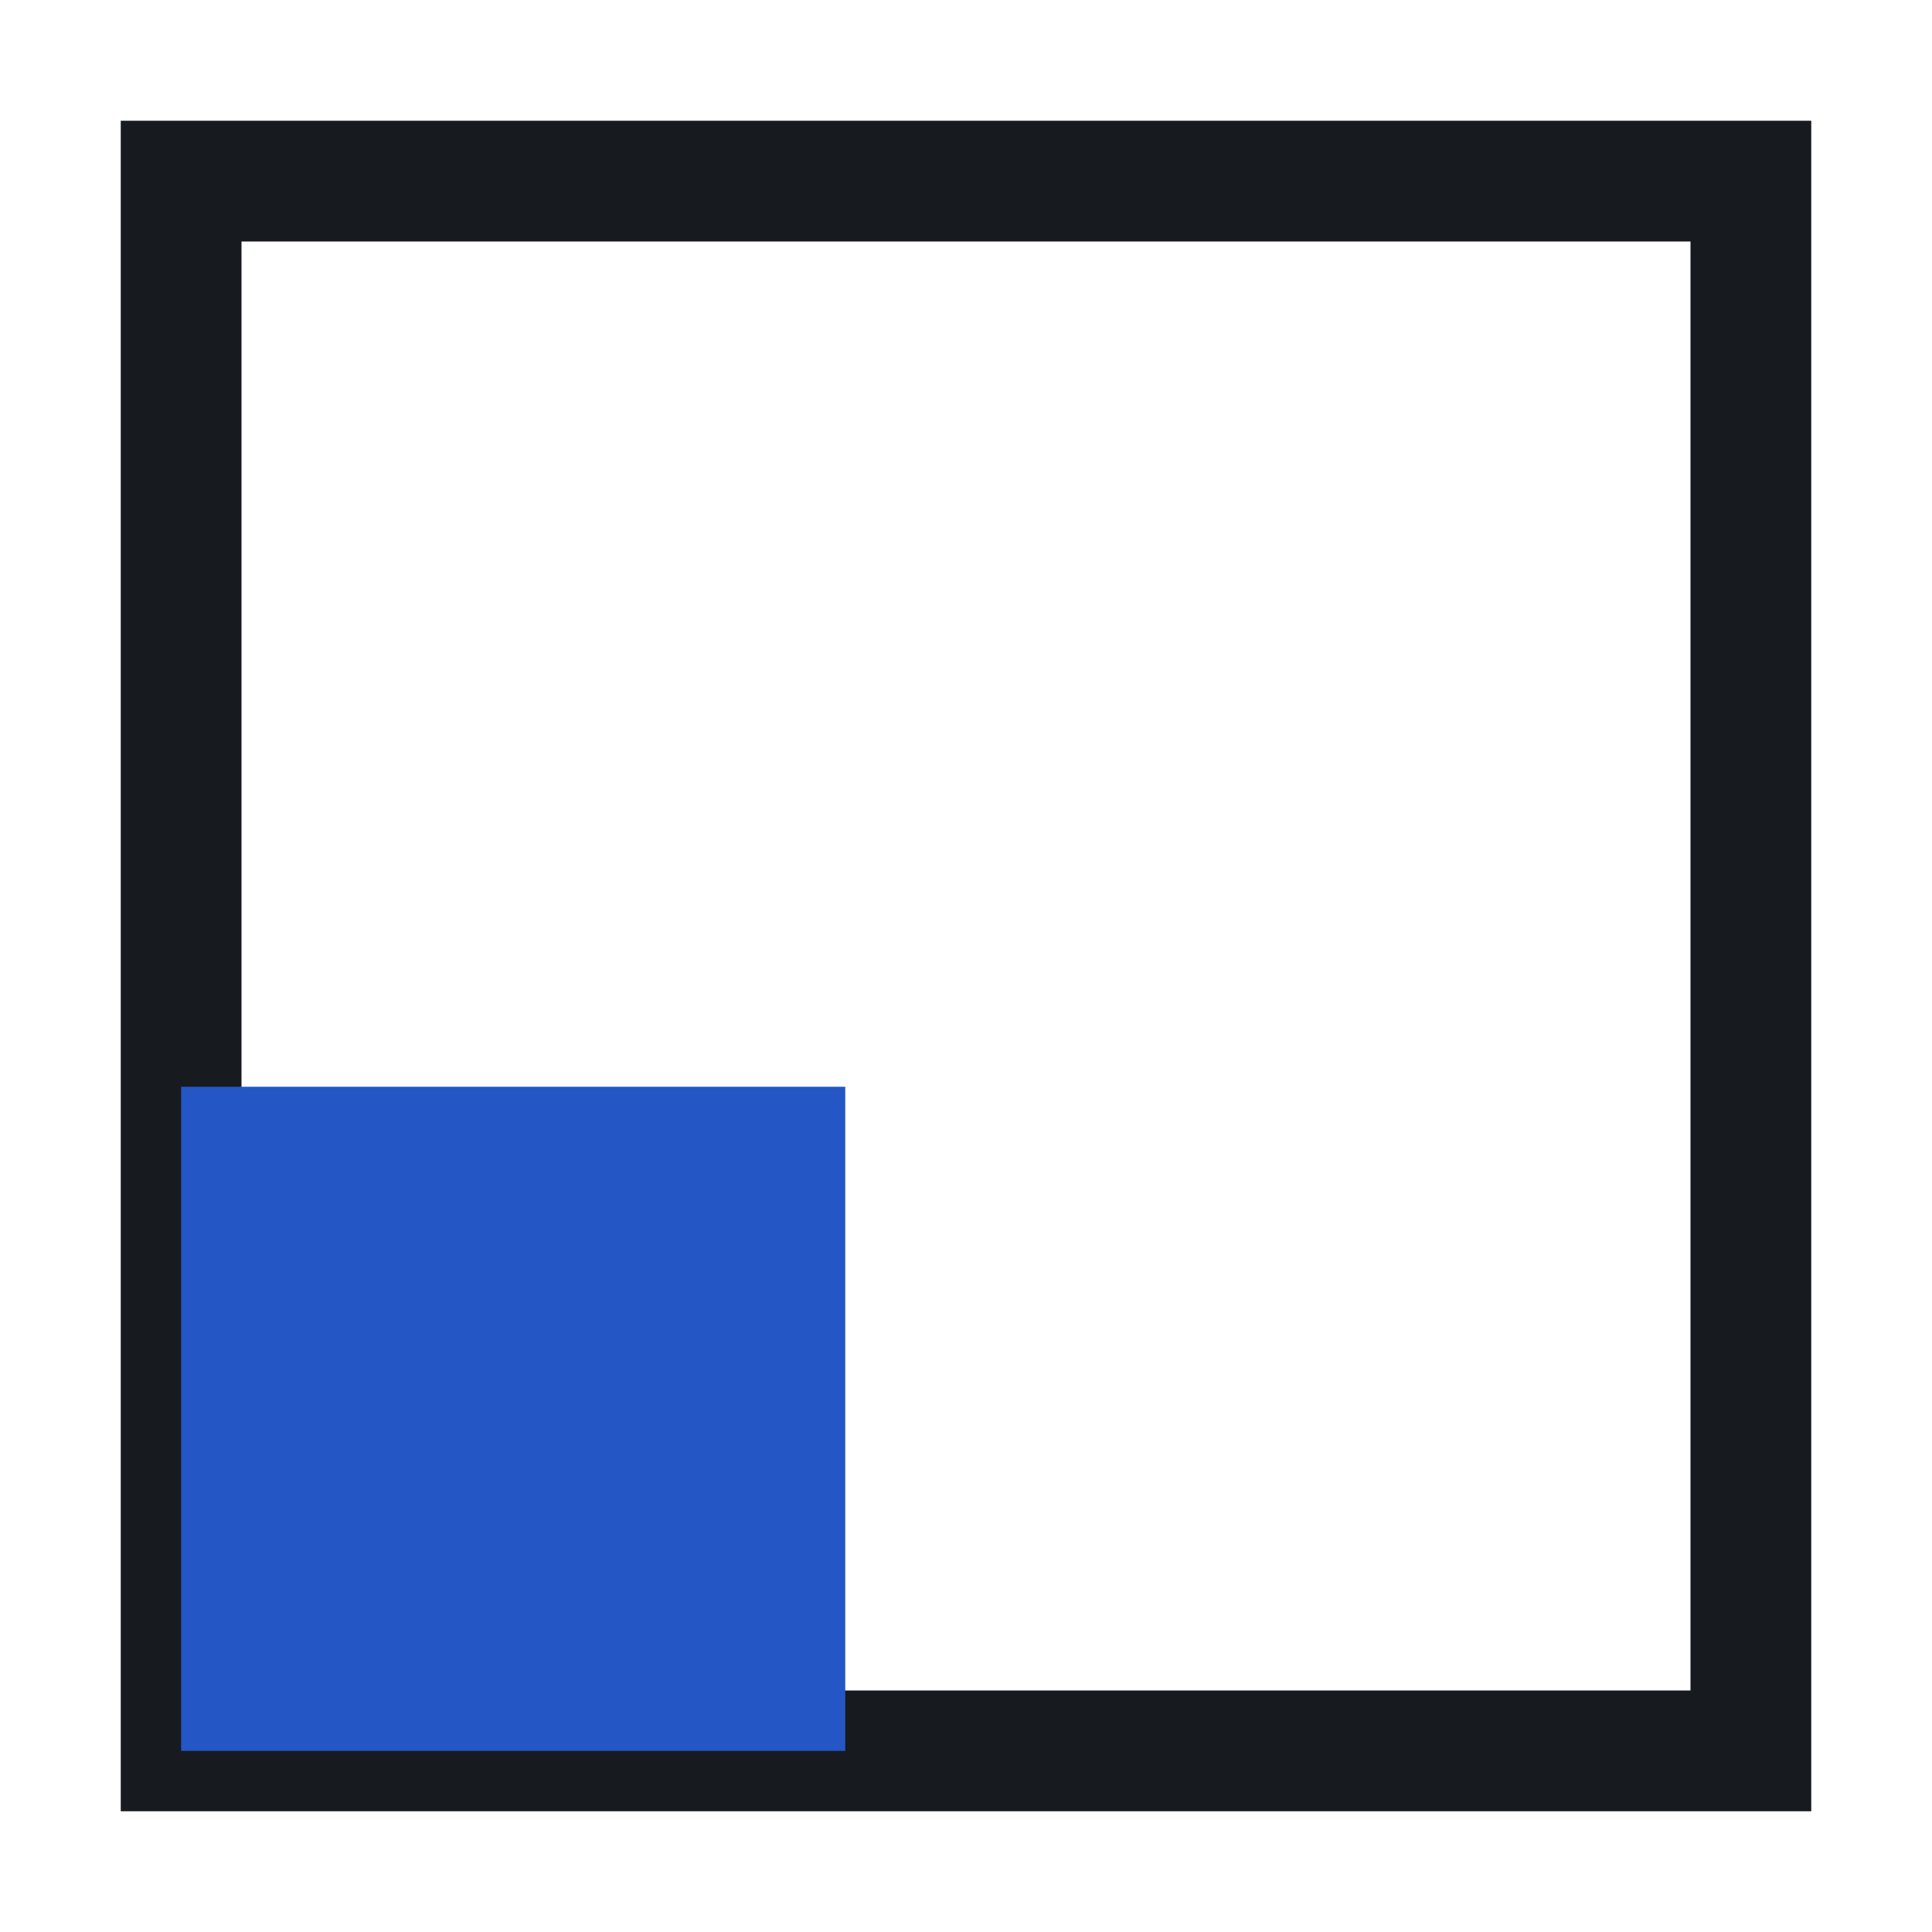
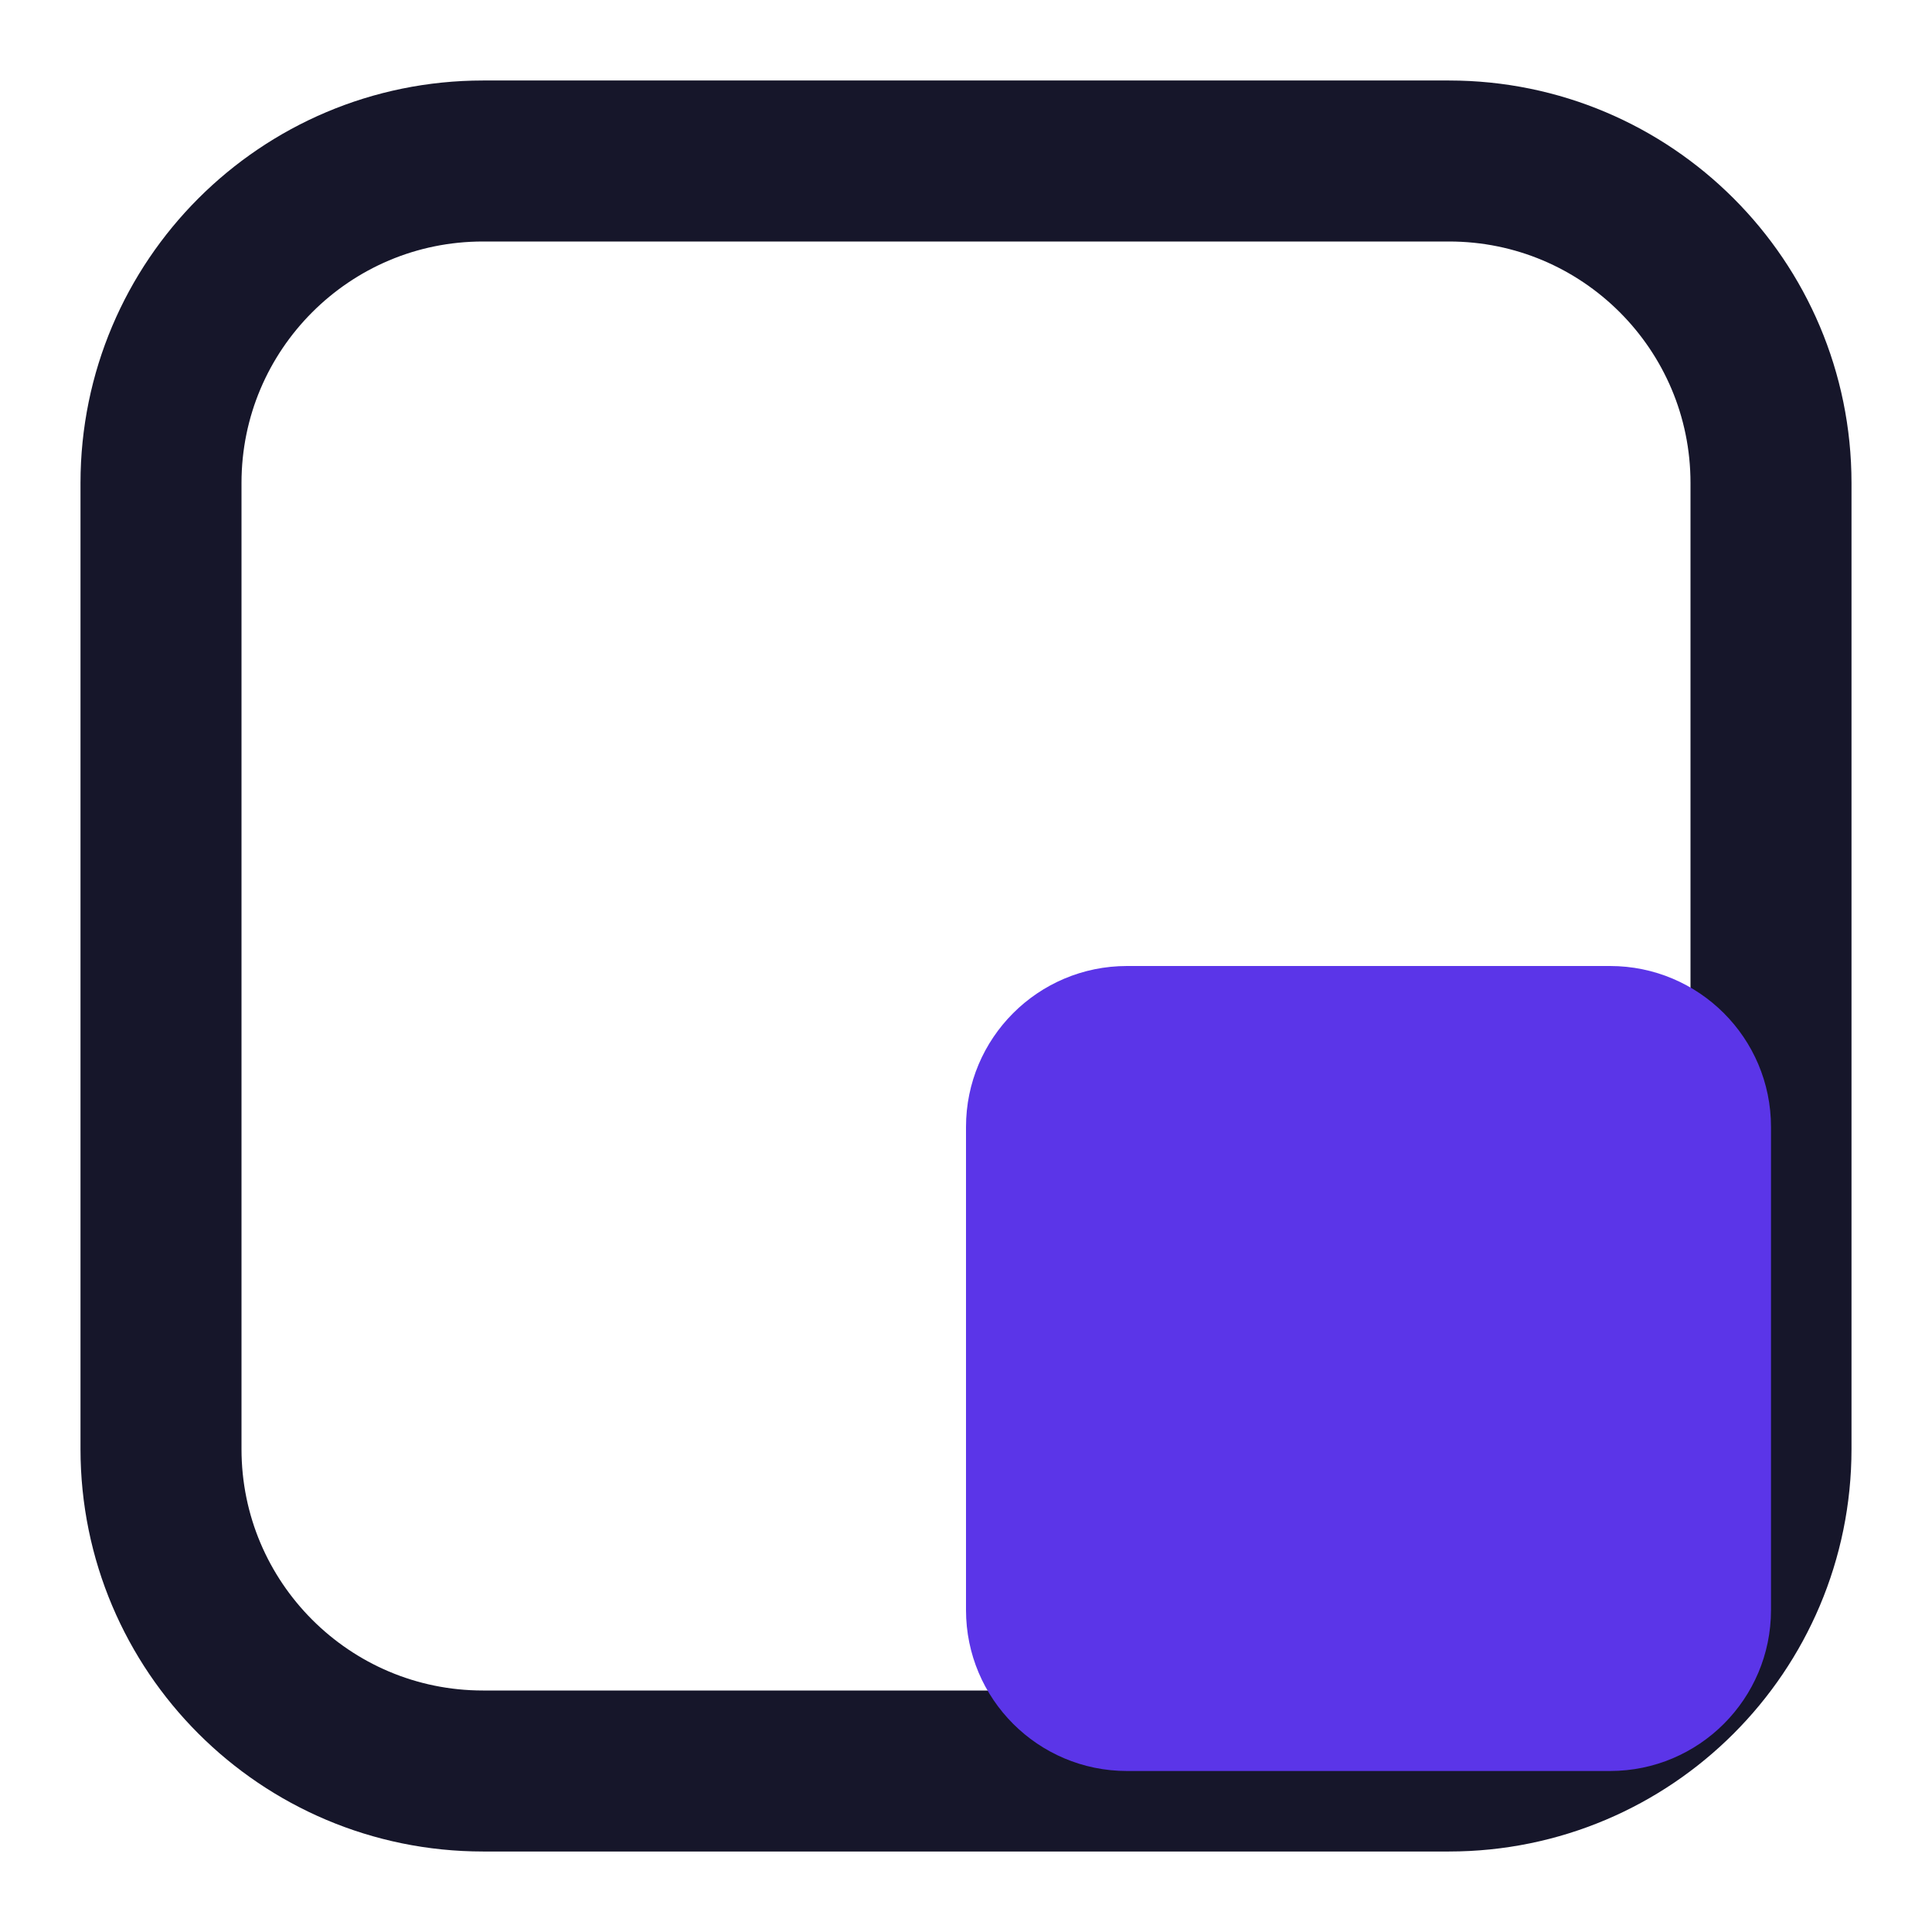
- <svg xmlns="http://www.w3.org/2000/svg" width="32" height="32" viewBox="0 0 32 32" fill="none" role="img" aria-label="Bauherr">
-   <rect x="3" y="3" width="26" height="26" stroke="#171a1f" stroke-width="2" fill="none" />
-   <rect x="3" y="18" width="11" height="11" fill="#2457c5" />
+ <svg xmlns="http://www.w3.org/2000/svg" width="32" height="32" viewBox="0 0 24 24" fill="none" role="img" aria-label="Bauherr">
+   <rect x="2" y="2" width="20" height="20" rx="4" stroke="#16162a" stroke-width="2" fill="none" />
+   <rect x="12" y="12" width="10" height="10" rx="2" fill="#5b35e8" />
</svg>
